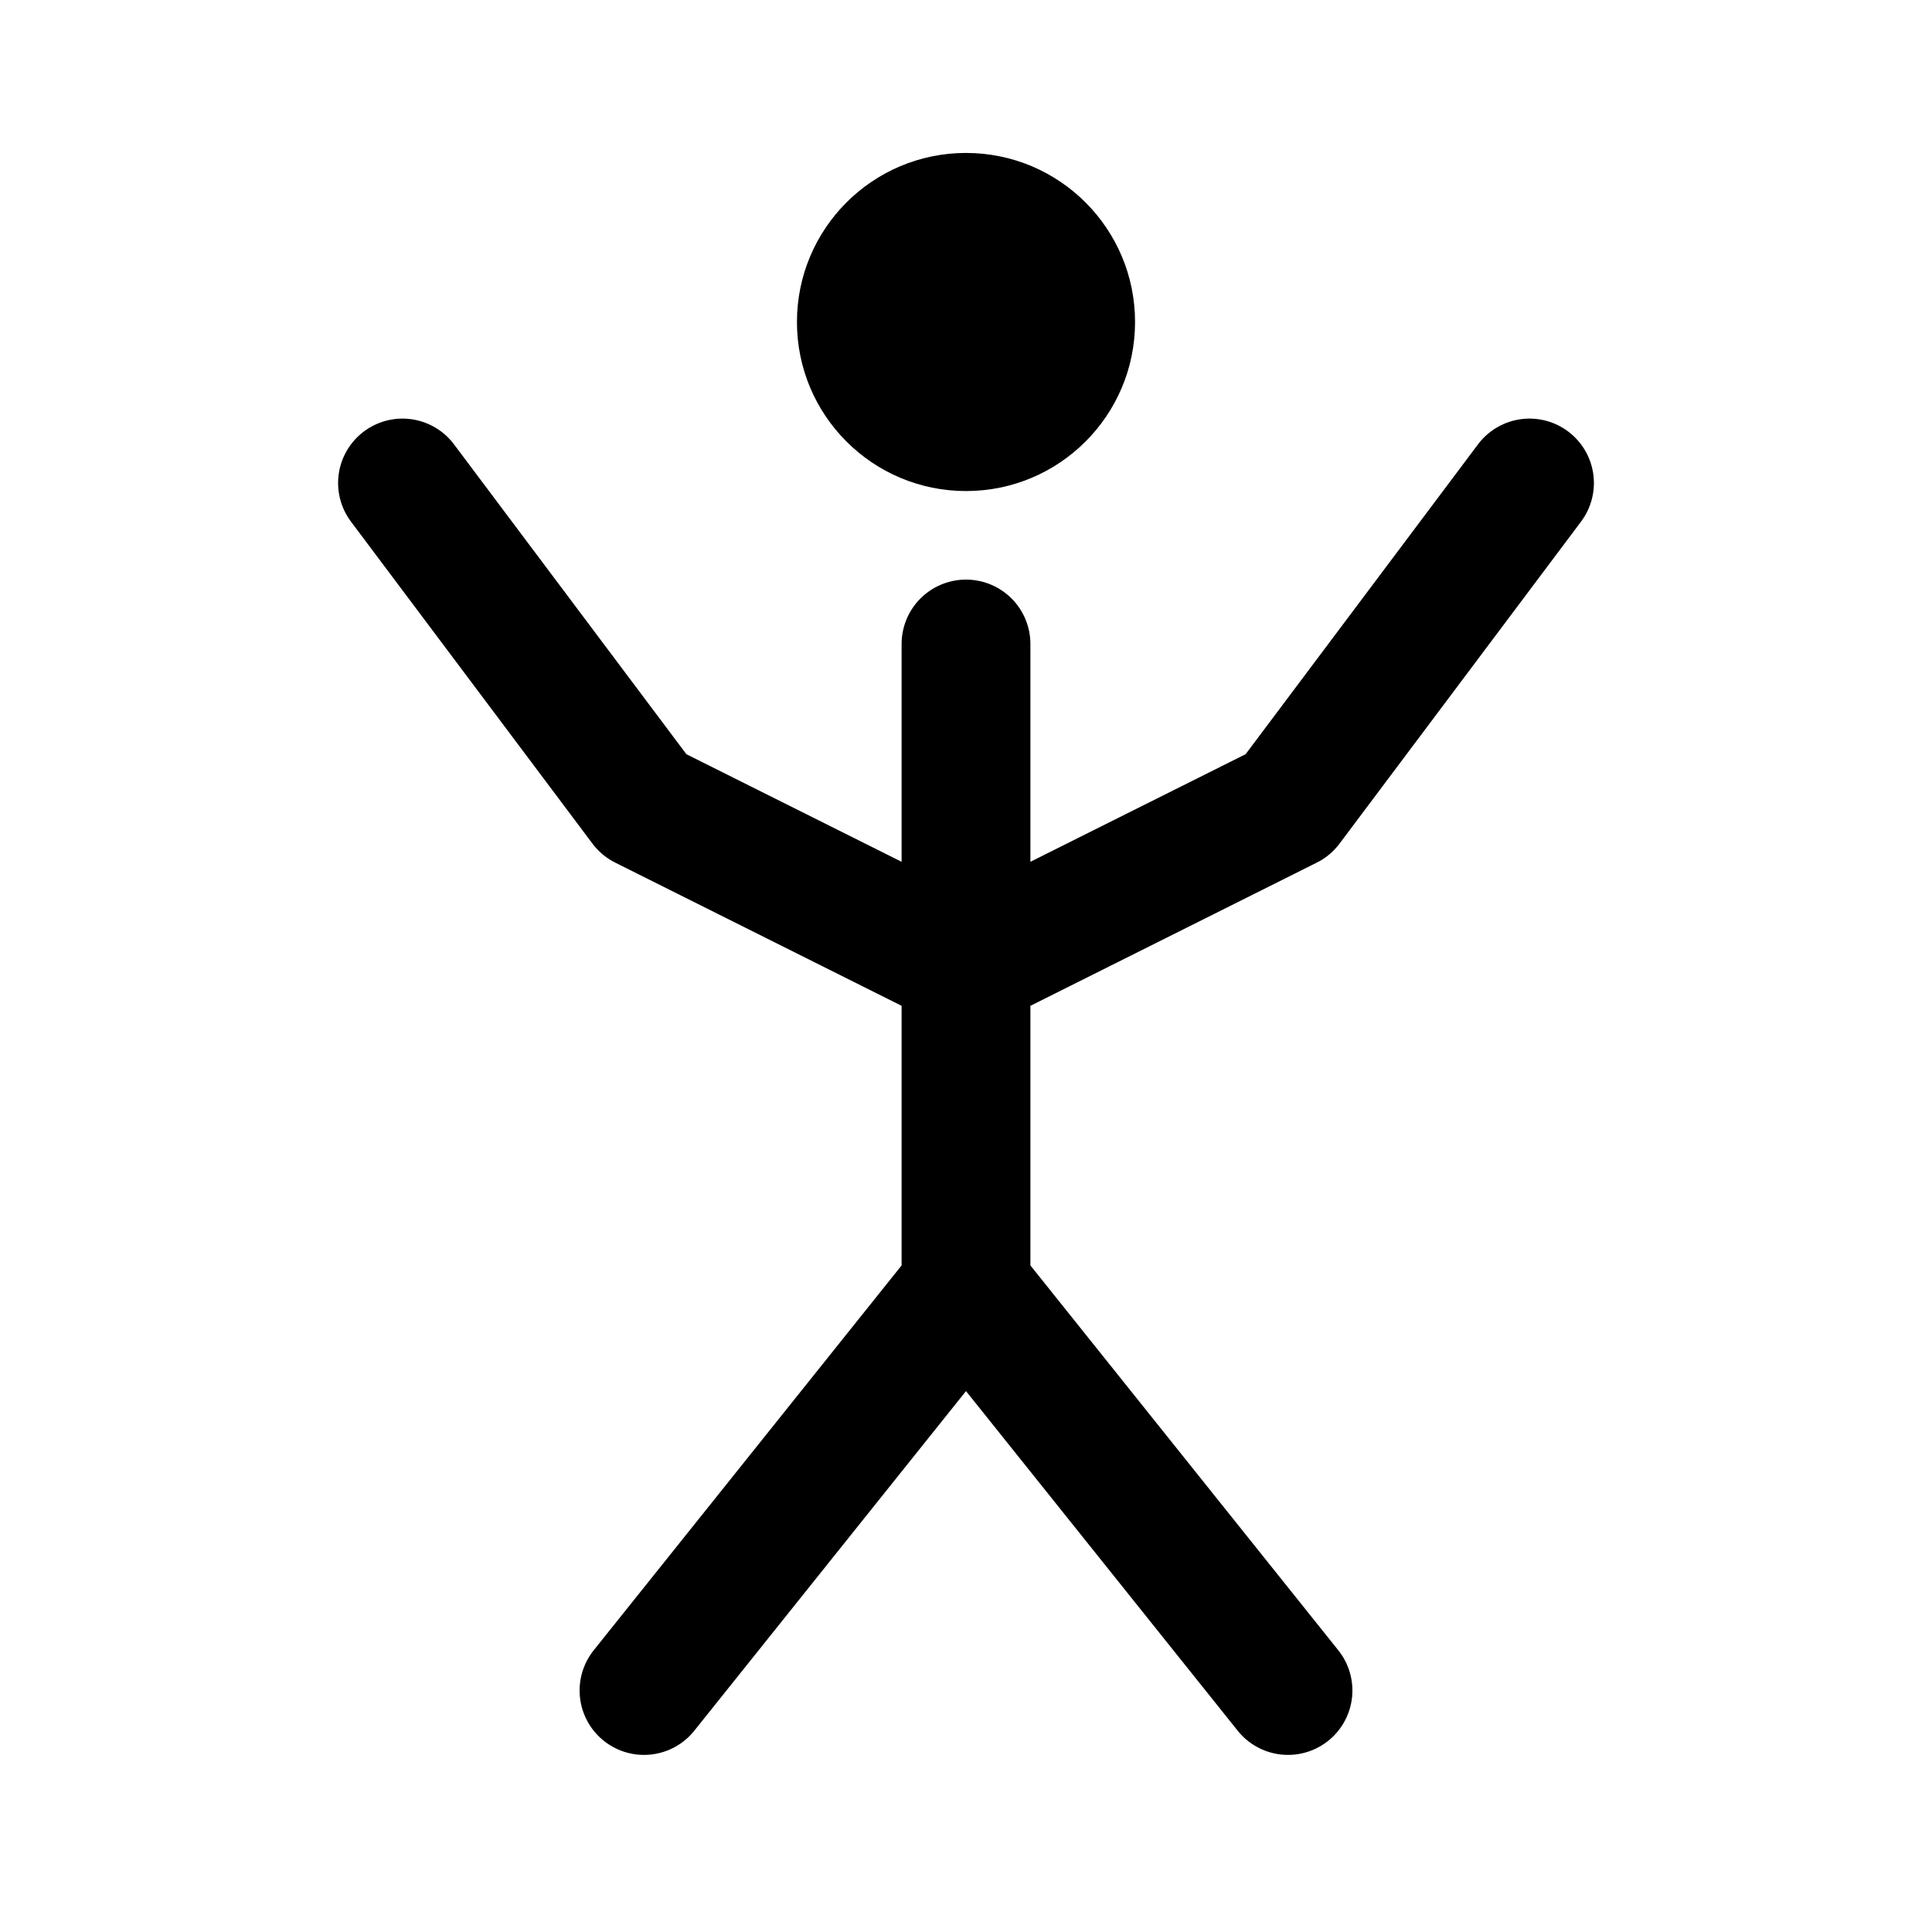
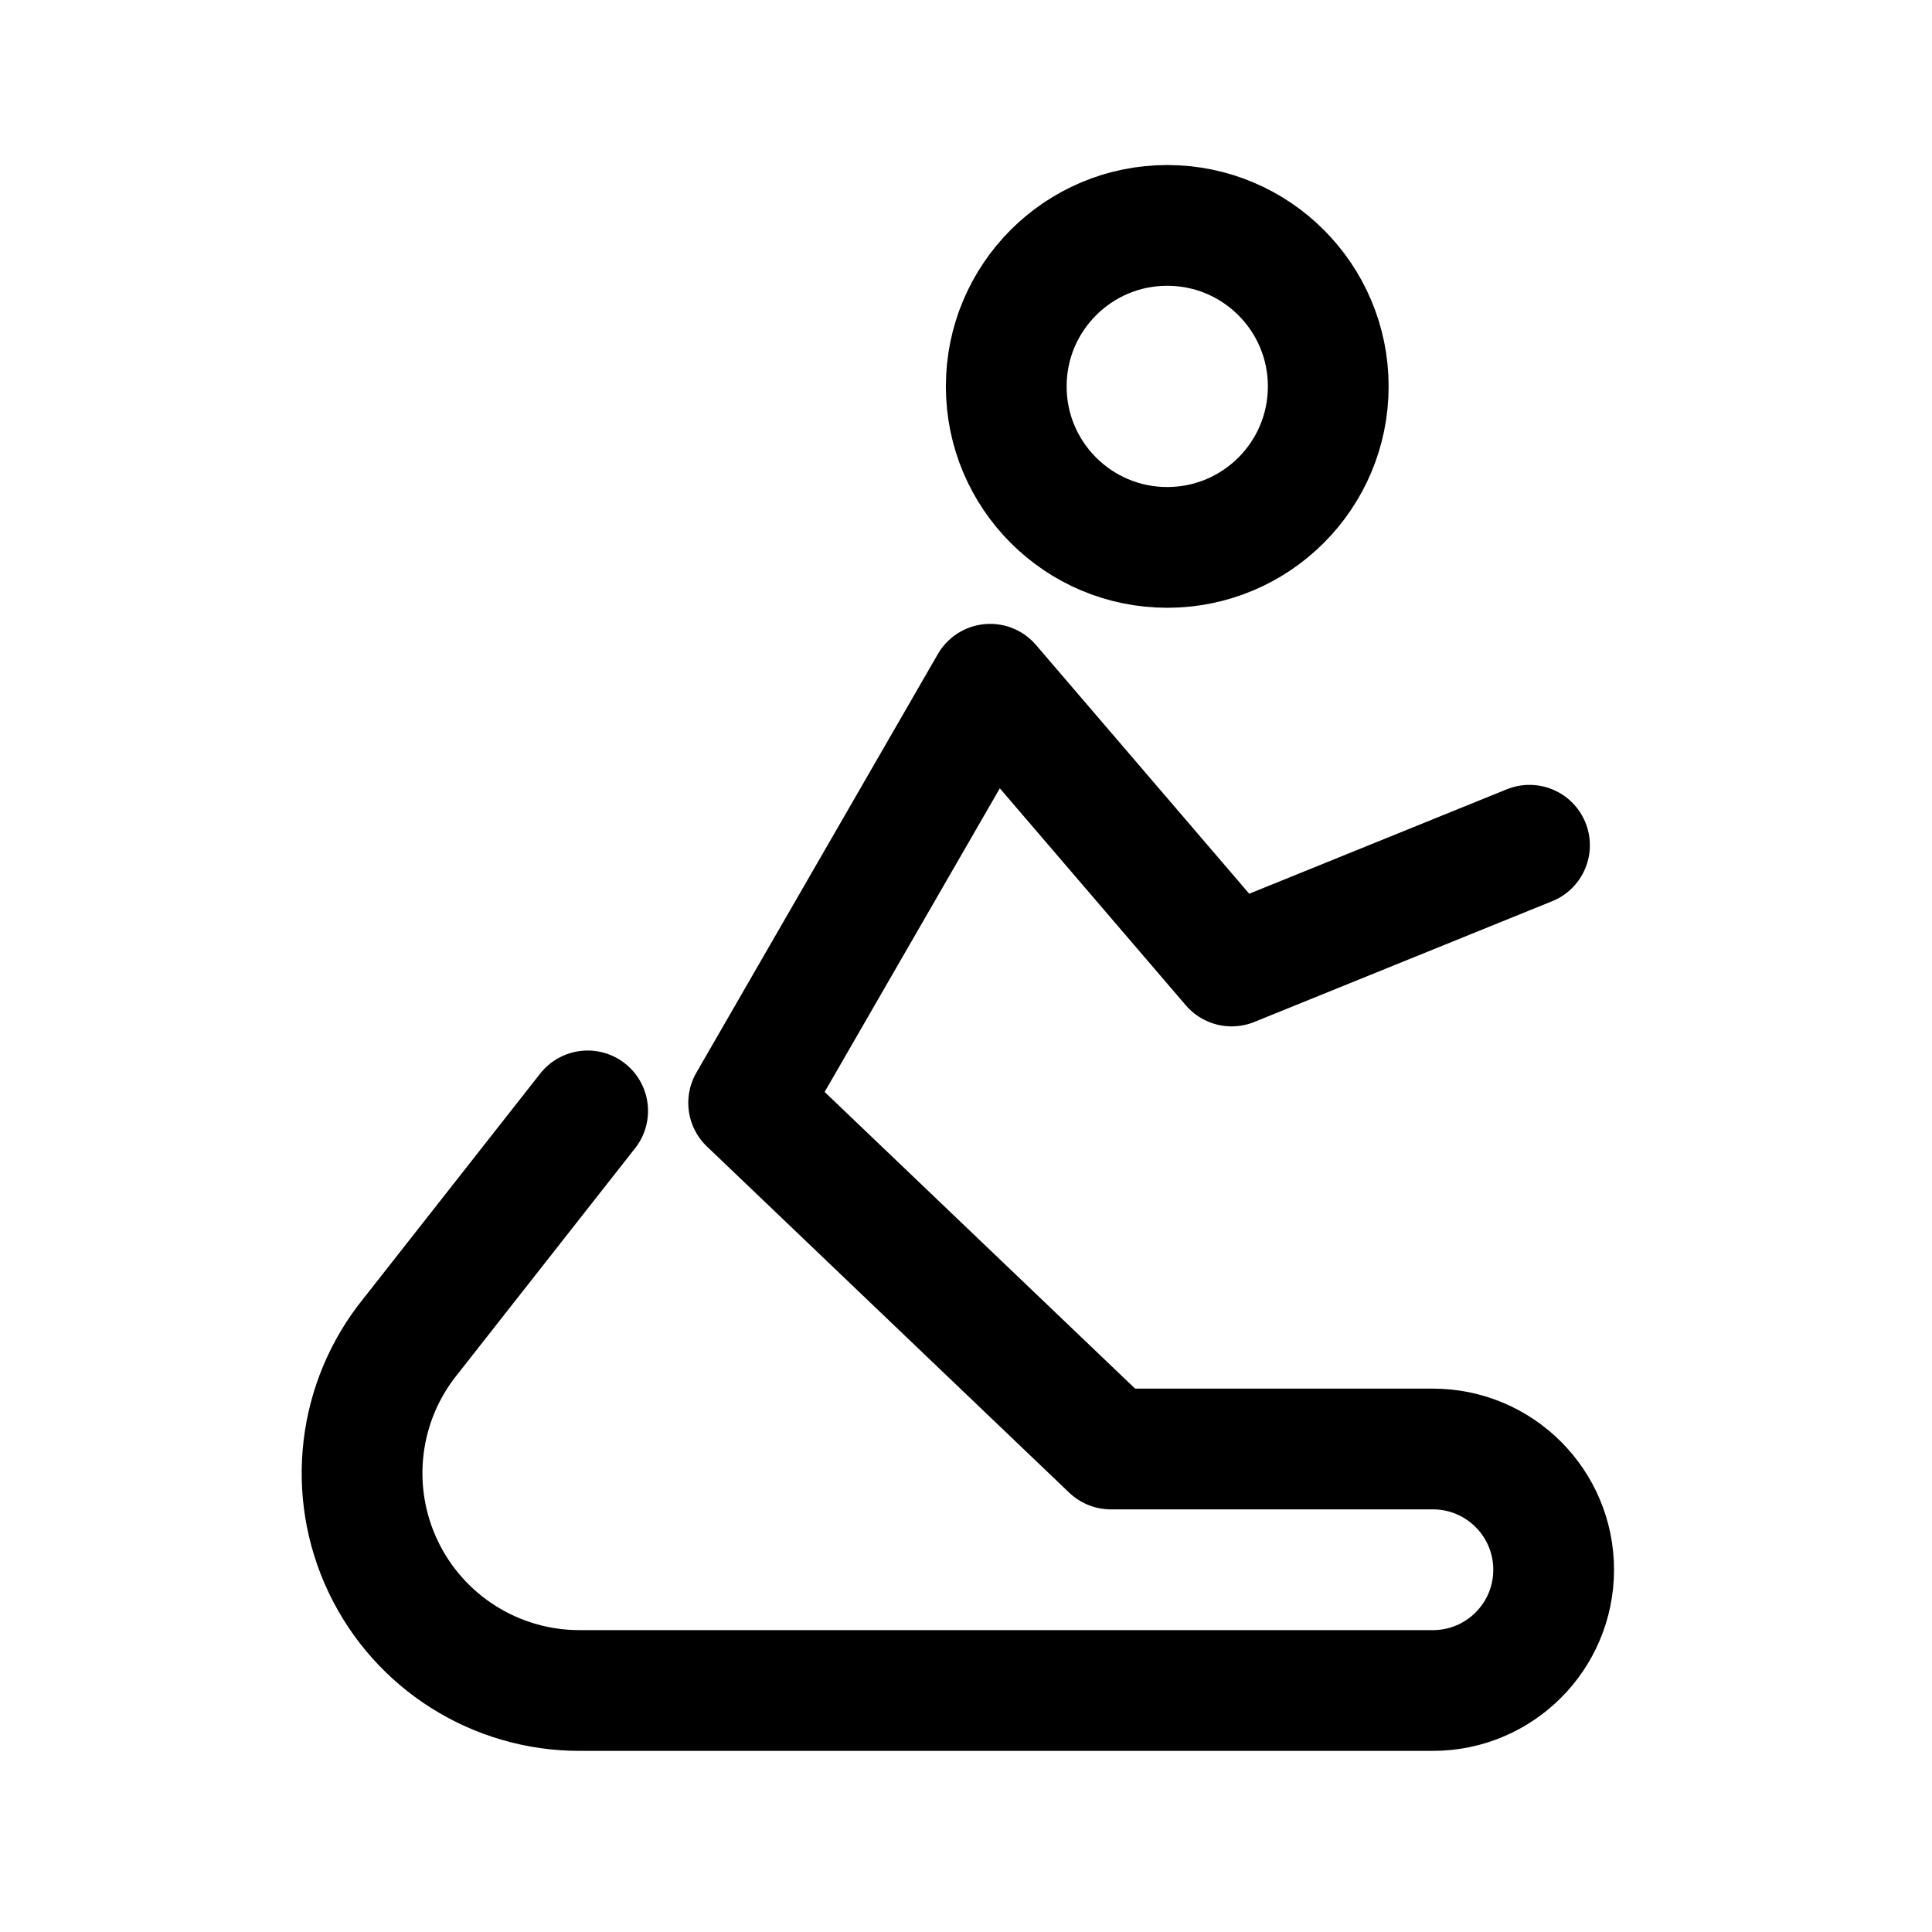
- <svg xmlns="http://www.w3.org/2000/svg" viewBox="0 0 24 24">
-   <circle cx="12" cy="4" r="2.1" />
-   <path d="M12 8v8m-4-6-3-4m11 4 3-4M8 10l4 2 4-2m-4 6-4 5m4-5 4 5" fill="none" stroke="black" stroke-width="1.6" stroke-linecap="round" />
+ <svg xmlns="http://www.w3.org/2000/svg" viewBox="0 0 24 24" fill="none" stroke="currentColor" stroke-width="1.5" stroke-linecap="round" stroke-linejoin="round">
+   <circle cx="14.5" cy="4.8" r="2" />
+   <path d="m12.3 8.5-3 5.2 4.5 4.3h4a1.5 1.5 0 0 1 0 3H7.2a2.7 2.7 0 0 1-2.1-4.4l2.2-2.8M12.3 8.5l3 3.5 3.7-1.5" />
</svg>
